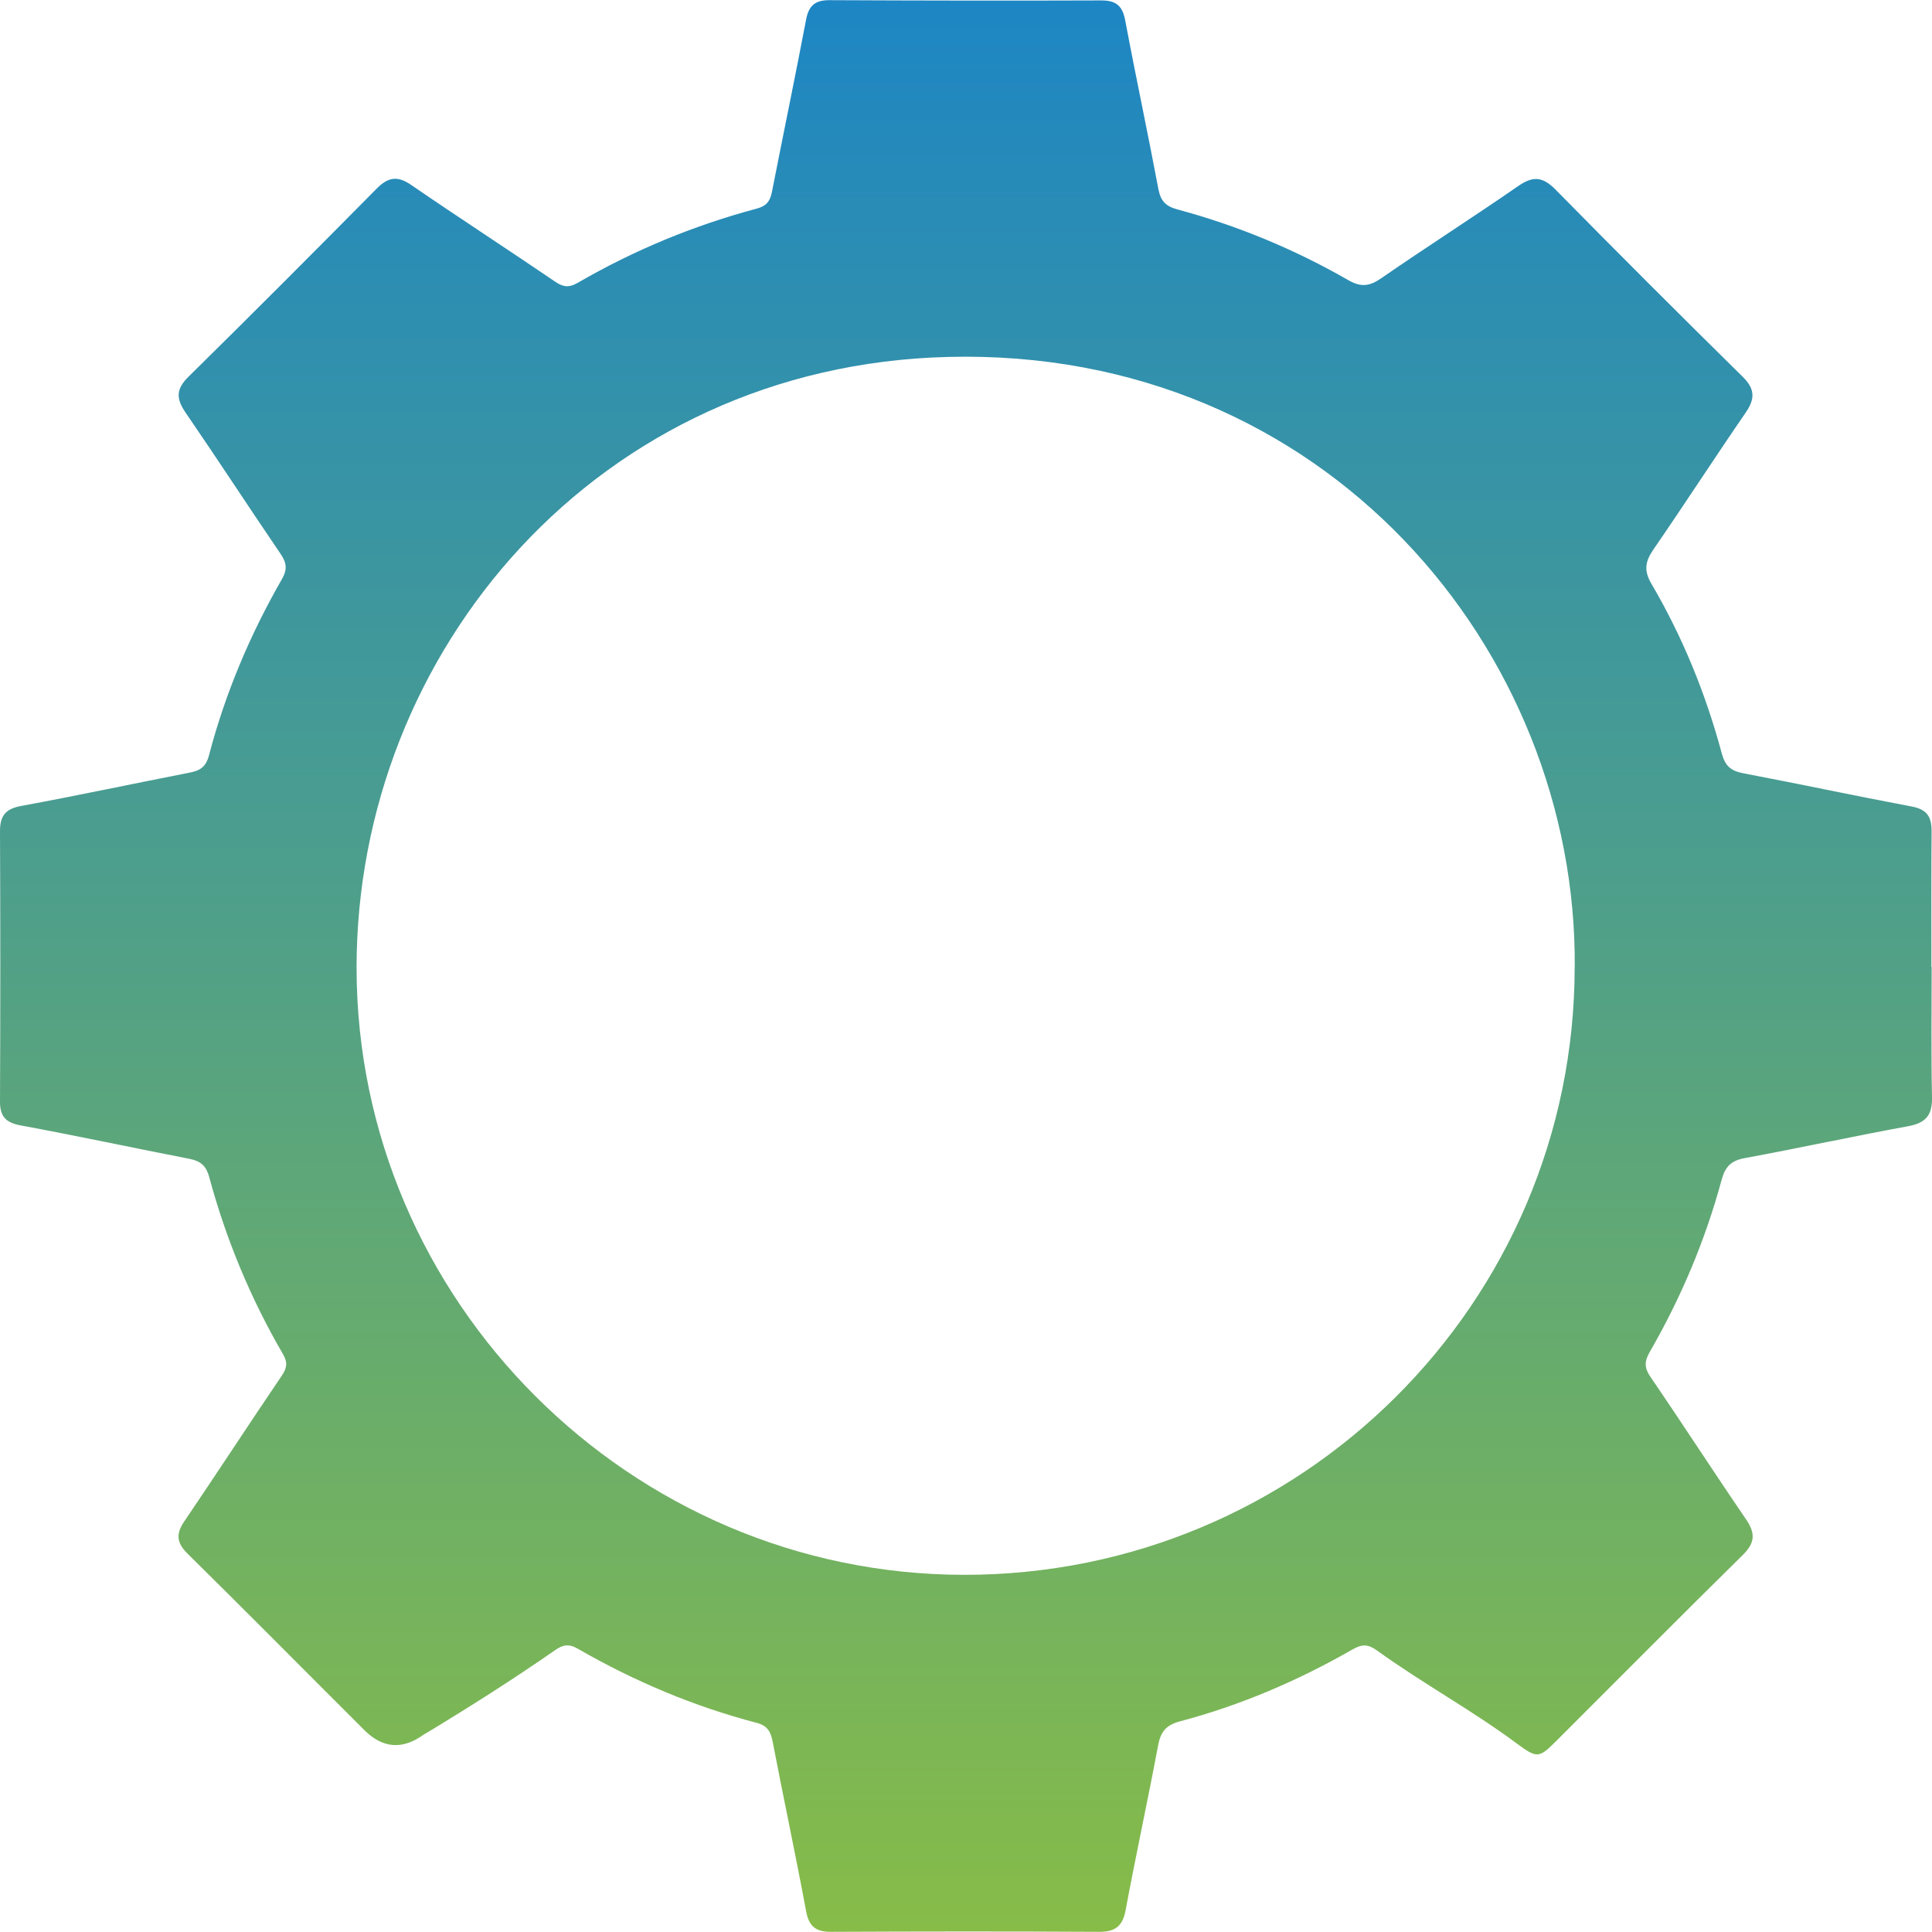
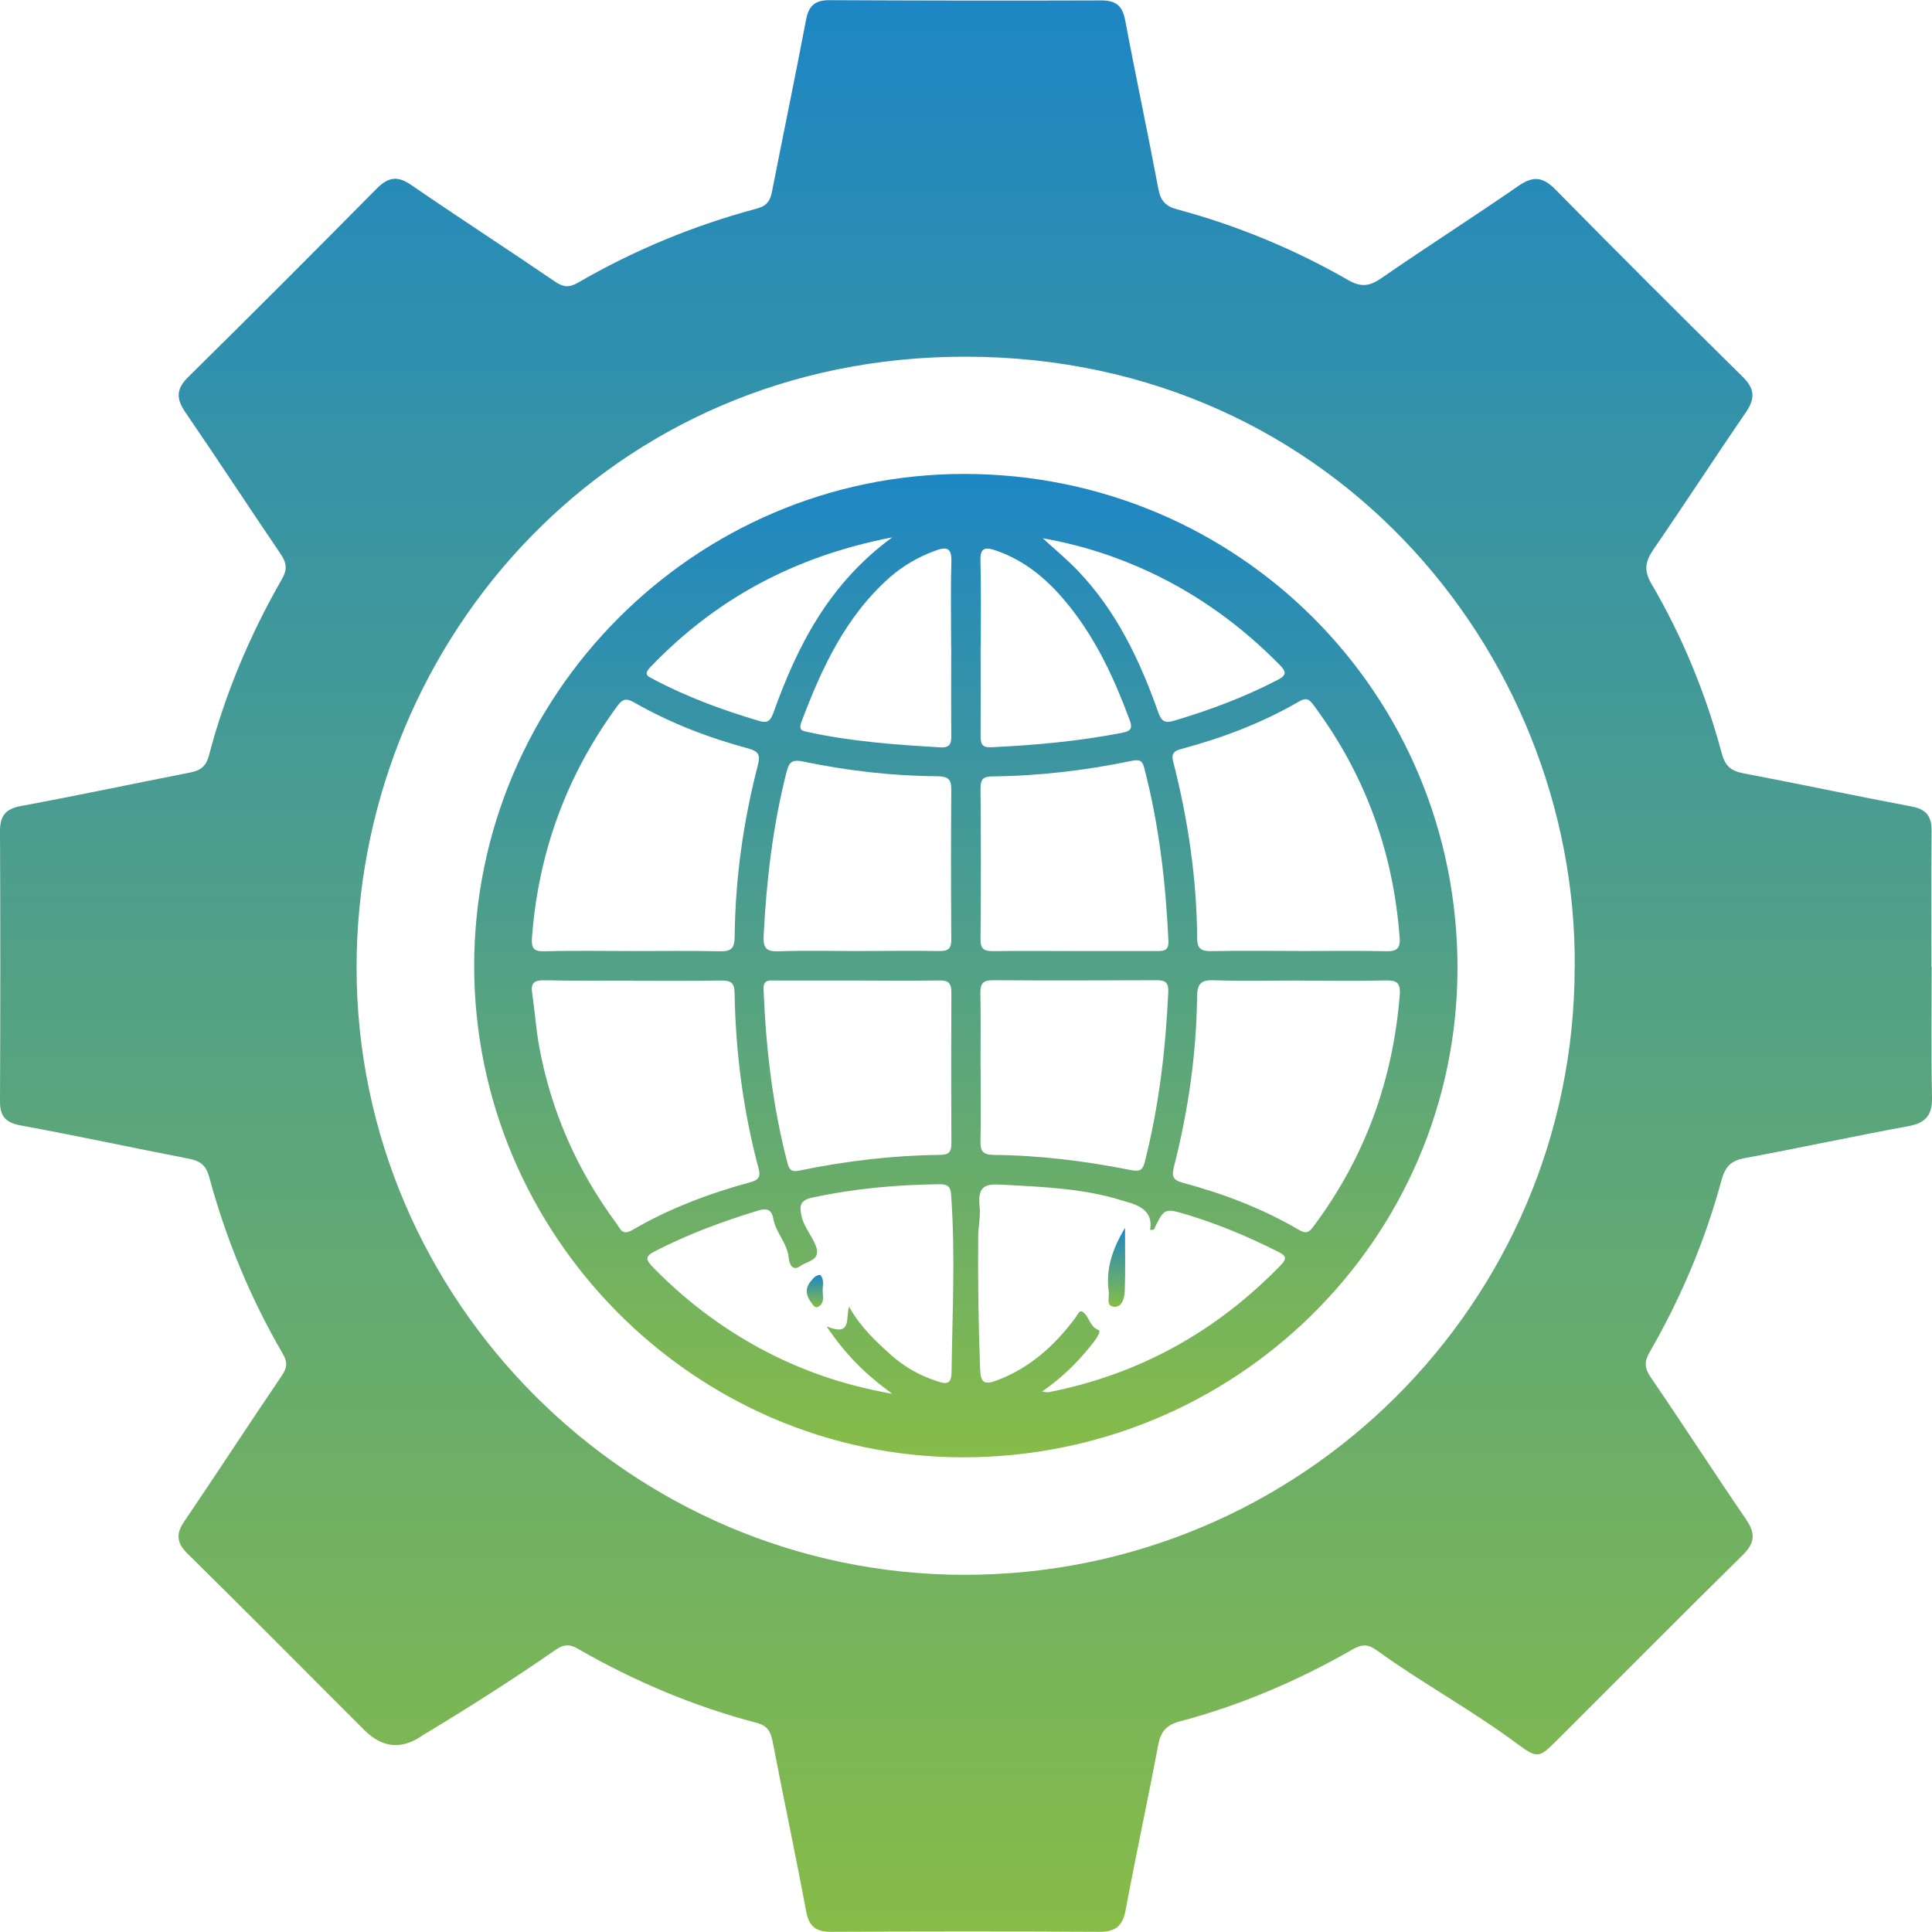
<svg xmlns="http://www.w3.org/2000/svg" width="23" height="23" viewBox="0 0 23 23" fill="none">
-   <path d="M22.996 11.507C22.996 12.026 22.989 12.545 23 13.064C23.004 13.275 22.928 13.368 22.718 13.407C22.068 13.526 21.421 13.667 20.771 13.787C20.608 13.817 20.538 13.888 20.495 14.047C20.3 14.768 20.011 15.451 19.638 16.098C19.576 16.207 19.575 16.282 19.646 16.388C20.031 16.951 20.401 17.524 20.786 18.087C20.898 18.251 20.896 18.365 20.748 18.511C20.003 19.244 19.269 19.986 18.53 20.723C18.324 20.927 18.303 20.938 18.064 20.761C17.525 20.36 16.933 20.039 16.389 19.646C16.286 19.572 16.212 19.572 16.1 19.637C15.452 20.008 14.77 20.301 14.048 20.492C13.871 20.538 13.815 20.626 13.785 20.789C13.663 21.439 13.522 22.086 13.401 22.736C13.366 22.929 13.279 22.999 13.086 22.998C12.021 22.992 10.956 22.993 9.89 22.998C9.719 22.998 9.632 22.938 9.598 22.76C9.472 22.083 9.328 21.409 9.198 20.733C9.175 20.615 9.137 20.544 9.008 20.51C8.258 20.314 7.55 20.014 6.879 19.628C6.771 19.565 6.701 19.58 6.608 19.645C6.11 19.991 5.598 20.316 5.079 20.63C5.068 20.636 5.055 20.642 5.044 20.65C4.791 20.833 4.556 20.815 4.337 20.596C3.636 19.897 2.941 19.194 2.236 18.499C2.102 18.368 2.091 18.262 2.195 18.11C2.586 17.534 2.965 16.951 3.356 16.375C3.418 16.282 3.425 16.218 3.369 16.121C2.983 15.458 2.691 14.754 2.491 14.014C2.452 13.87 2.382 13.82 2.248 13.794C1.579 13.664 0.913 13.521 0.242 13.397C0.065 13.364 -0.001 13.286 1.44734e-05 13.112C0.005 12.04 0.005 10.967 1.44734e-05 9.895C1.44734e-05 9.711 0.066 9.629 0.251 9.595C0.922 9.471 1.588 9.329 2.257 9.198C2.382 9.174 2.451 9.131 2.488 8.992C2.681 8.256 2.975 7.559 3.353 6.9C3.424 6.778 3.413 6.701 3.339 6.592C2.959 6.034 2.59 5.467 2.208 4.91C2.096 4.747 2.094 4.632 2.243 4.486C2.996 3.744 3.744 2.994 4.487 2.243C4.621 2.108 4.733 2.09 4.894 2.201C5.463 2.592 6.041 2.966 6.61 3.354C6.708 3.421 6.778 3.425 6.881 3.365C7.551 2.977 8.262 2.683 9.01 2.483C9.13 2.451 9.17 2.389 9.191 2.278C9.325 1.595 9.467 0.914 9.597 0.23C9.629 0.064 9.709 0.001 9.874 0.002C10.954 0.007 12.033 0.009 13.112 0.005C13.292 0.005 13.364 0.074 13.396 0.246C13.522 0.917 13.665 1.583 13.791 2.254C13.818 2.394 13.879 2.456 14.016 2.493C14.73 2.685 15.411 2.967 16.051 3.335C16.206 3.424 16.308 3.407 16.447 3.31C16.985 2.938 17.538 2.586 18.077 2.213C18.25 2.093 18.366 2.103 18.516 2.255C19.253 3.004 19.997 3.747 20.746 4.485C20.892 4.629 20.896 4.745 20.784 4.909C20.413 5.449 20.057 5.999 19.686 6.538C19.588 6.681 19.564 6.787 19.661 6.952C20.032 7.584 20.307 8.261 20.497 8.968C20.537 9.115 20.601 9.176 20.75 9.205C21.42 9.332 22.087 9.475 22.757 9.601C22.936 9.634 22.996 9.721 22.995 9.892C22.991 10.431 22.993 10.971 22.993 11.51L22.996 11.507ZM18.747 11.511C18.774 7.753 15.781 4.137 11.289 4.249C7.121 4.352 4.241 7.754 4.245 11.527C4.25 15.486 7.505 18.743 11.475 18.748C15.489 18.752 18.745 15.512 18.746 11.511H18.747Z" fill="url(#paint0_linear_281_40)" />
+   <path d="M22.996 11.507C22.996 12.026 22.989 12.545 23 13.064C23.004 13.275 22.928 13.368 22.718 13.407C22.068 13.526 21.421 13.667 20.771 13.787C20.608 13.817 20.538 13.888 20.495 14.047C20.3 14.768 20.011 15.451 19.638 16.098C19.576 16.207 19.575 16.282 19.646 16.388C20.031 16.951 20.401 17.524 20.786 18.087C20.898 18.251 20.896 18.365 20.748 18.511C20.003 19.244 19.269 19.986 18.53 20.723C18.324 20.927 18.303 20.938 18.064 20.761C17.525 20.36 16.933 20.039 16.389 19.646C16.286 19.572 16.212 19.572 16.1 19.637C15.452 20.008 14.77 20.301 14.048 20.492C13.871 20.538 13.815 20.626 13.785 20.789C13.663 21.439 13.522 22.086 13.401 22.736C13.366 22.929 13.279 22.999 13.086 22.998C12.021 22.992 10.956 22.993 9.89 22.998C9.719 22.998 9.632 22.938 9.598 22.76C9.472 22.083 9.328 21.409 9.198 20.733C9.175 20.615 9.137 20.544 9.008 20.51C8.258 20.314 7.55 20.014 6.879 19.628C6.771 19.565 6.701 19.58 6.608 19.645C6.11 19.991 5.598 20.316 5.079 20.63C5.068 20.636 5.055 20.642 5.044 20.65C4.791 20.833 4.556 20.815 4.337 20.596C3.636 19.897 2.941 19.194 2.236 18.499C2.102 18.368 2.091 18.262 2.195 18.11C2.586 17.534 2.965 16.951 3.356 16.375C3.418 16.282 3.425 16.218 3.369 16.121C2.983 15.458 2.691 14.754 2.491 14.014C2.452 13.87 2.382 13.82 2.248 13.794C1.579 13.664 0.913 13.521 0.242 13.397C0.065 13.364 -0.001 13.286 1.44734e-05 13.112C0.005 12.04 0.005 10.967 1.44734e-05 9.895C1.44734e-05 9.711 0.066 9.629 0.251 9.595C0.922 9.471 1.588 9.329 2.257 9.198C2.382 9.174 2.451 9.131 2.488 8.992C2.681 8.256 2.975 7.559 3.353 6.9C3.424 6.778 3.413 6.701 3.339 6.592C2.959 6.034 2.59 5.467 2.208 4.91C2.096 4.747 2.094 4.632 2.243 4.486C2.996 3.744 3.744 2.994 4.487 2.243C4.621 2.108 4.733 2.09 4.894 2.201C5.463 2.592 6.041 2.966 6.61 3.354C6.708 3.421 6.778 3.425 6.881 3.365C7.551 2.977 8.262 2.683 9.01 2.483C9.13 2.451 9.17 2.389 9.191 2.278C9.325 1.595 9.467 0.914 9.597 0.23C9.629 0.064 9.709 0.001 9.875 0.002C10.954 0.007 12.033 0.009 13.112 0.005C13.292 0.005 13.364 0.074 13.396 0.246C13.522 0.917 13.665 1.583 13.791 2.254C13.818 2.394 13.879 2.456 14.016 2.493C14.73 2.685 15.411 2.967 16.051 3.335C16.206 3.424 16.308 3.407 16.447 3.31C16.985 2.938 17.538 2.586 18.077 2.213C18.25 2.093 18.366 2.103 18.516 2.255C19.253 3.004 19.997 3.747 20.746 4.485C20.892 4.629 20.896 4.745 20.784 4.909C20.413 5.449 20.057 5.999 19.686 6.538C19.588 6.681 19.564 6.787 19.661 6.952C20.032 7.584 20.307 8.261 20.497 8.968C20.537 9.115 20.601 9.176 20.75 9.205C21.42 9.332 22.087 9.475 22.757 9.601C22.936 9.634 22.996 9.721 22.995 9.892C22.991 10.431 22.993 10.971 22.993 11.51L22.996 11.507ZM18.747 11.511C18.774 7.753 15.781 4.137 11.289 4.249C7.121 4.352 4.241 7.754 4.245 11.527C4.25 15.486 7.505 18.743 11.475 18.748C15.489 18.752 18.745 15.512 18.746 11.511H18.747Z" fill="url(#paint0_linear_281_59)" />
+   <path d="M5.645 11.492C5.65 8.272 8.271 5.643 11.477 5.642C14.742 5.642 17.357 8.263 17.351 11.531C17.346 14.754 14.704 17.358 11.449 17.349C8.256 17.34 5.642 14.7 5.645 11.492ZM15.472 11.673C15.131 11.673 14.79 11.681 14.45 11.67C14.296 11.664 14.253 11.713 14.251 11.864C14.243 12.548 14.146 13.221 13.977 13.884C13.948 14.002 13.958 14.048 14.086 14.082C14.567 14.211 15.031 14.388 15.463 14.641C15.549 14.693 15.586 14.67 15.639 14.597C16.251 13.778 16.584 12.856 16.664 11.84C16.675 11.697 16.625 11.669 16.495 11.672C16.154 11.68 15.813 11.674 15.473 11.674L15.472 11.673ZM7.54 11.674C7.185 11.673 6.83 11.678 6.477 11.67C6.358 11.668 6.318 11.705 6.335 11.82C6.366 12.029 6.38 12.24 6.417 12.448C6.558 13.225 6.869 13.93 7.338 14.564C7.381 14.623 7.405 14.713 7.523 14.646C7.966 14.387 8.443 14.207 8.937 14.073C9.028 14.048 9.057 14.008 9.032 13.915C8.847 13.227 8.757 12.525 8.745 11.815C8.743 11.694 8.692 11.671 8.583 11.673C8.235 11.679 7.888 11.676 7.541 11.676L7.54 11.674ZM15.45 11.322C15.798 11.322 16.146 11.316 16.494 11.324C16.625 11.328 16.674 11.297 16.662 11.155C16.585 10.137 16.25 9.216 15.639 8.396C15.586 8.323 15.55 8.3 15.463 8.352C15.024 8.607 14.553 8.785 14.065 8.916C13.981 8.939 13.94 8.964 13.967 9.069C14.144 9.758 14.247 10.46 14.252 11.171C14.252 11.305 14.312 11.325 14.428 11.323C14.769 11.316 15.11 11.321 15.451 11.321L15.45 11.322ZM7.53 11.322C7.878 11.322 8.226 11.317 8.574 11.325C8.71 11.329 8.745 11.281 8.746 11.151C8.753 10.46 8.849 9.778 9.022 9.109C9.054 8.988 9.03 8.944 8.91 8.911C8.435 8.783 7.976 8.607 7.549 8.362C7.459 8.311 7.414 8.318 7.353 8.4C6.747 9.223 6.409 10.144 6.333 11.163C6.324 11.288 6.353 11.329 6.486 11.325C6.834 11.315 7.181 11.322 7.529 11.322H7.53ZM12.406 16.566C12.451 16.571 12.465 16.577 12.477 16.575C13.56 16.364 14.479 15.853 15.247 15.062C15.325 14.982 15.31 14.949 15.22 14.904C14.873 14.729 14.516 14.577 14.143 14.464C13.862 14.38 13.862 14.378 13.737 14.637C13.734 14.642 13.716 14.64 13.691 14.642C13.741 14.371 13.474 14.328 13.349 14.289C12.908 14.151 12.439 14.131 11.976 14.106C11.783 14.096 11.629 14.074 11.662 14.36C11.676 14.471 11.646 14.6 11.645 14.722C11.641 15.246 11.648 15.769 11.668 16.292C11.673 16.459 11.714 16.491 11.865 16.434C12.26 16.287 12.556 16.018 12.803 15.687C12.826 15.655 12.849 15.595 12.883 15.614C12.968 15.663 12.967 15.792 13.079 15.834C13.109 15.846 13.058 15.928 13.028 15.967C12.857 16.188 12.665 16.387 12.406 16.566ZM9.84 15.79C10.144 15.914 10.065 15.701 10.108 15.556C10.245 15.801 10.423 15.964 10.601 16.125C10.765 16.273 10.955 16.38 11.166 16.446C11.263 16.477 11.325 16.485 11.328 16.338C11.337 15.645 11.373 14.951 11.325 14.258C11.319 14.159 11.317 14.097 11.184 14.098C10.673 14.104 10.168 14.149 9.667 14.258C9.519 14.29 9.52 14.36 9.539 14.463C9.564 14.6 9.662 14.703 9.711 14.829C9.781 15.004 9.612 15.012 9.531 15.07C9.421 15.15 9.393 15.02 9.389 14.971C9.371 14.795 9.233 14.672 9.205 14.505C9.186 14.393 9.118 14.383 9.027 14.411C8.603 14.54 8.189 14.693 7.794 14.897C7.675 14.957 7.69 15.001 7.771 15.084C8.15 15.473 8.576 15.797 9.053 16.055C9.528 16.31 10.03 16.488 10.623 16.593C10.303 16.361 10.07 16.131 9.841 15.791L9.84 15.79ZM12.774 11.322C13.101 11.322 13.429 11.322 13.756 11.322C13.842 11.322 13.916 11.329 13.91 11.2C13.877 10.504 13.798 9.815 13.621 9.139C13.601 9.058 13.567 9.038 13.477 9.057C12.928 9.171 12.374 9.237 11.814 9.243C11.707 9.243 11.672 9.277 11.673 9.383C11.678 9.983 11.679 10.583 11.673 11.183C11.672 11.312 11.729 11.324 11.834 11.323C12.148 11.319 12.461 11.321 12.775 11.322H12.774ZM11.674 12.701C11.674 12.994 11.679 13.288 11.672 13.582C11.67 13.7 11.697 13.748 11.831 13.749C12.378 13.754 12.92 13.822 13.456 13.928C13.556 13.948 13.601 13.942 13.628 13.834C13.797 13.169 13.877 12.493 13.908 11.809C13.912 11.7 13.876 11.669 13.77 11.669C13.121 11.672 12.473 11.674 11.824 11.669C11.706 11.669 11.67 11.705 11.671 11.819C11.677 12.112 11.673 12.407 11.673 12.7L11.674 12.701ZM10.202 11.673C9.881 11.673 9.56 11.673 9.239 11.673C9.167 11.673 9.084 11.654 9.09 11.778C9.118 12.482 9.199 13.179 9.379 13.862C9.399 13.936 9.439 13.952 9.514 13.936C10.07 13.82 10.632 13.755 11.2 13.748C11.299 13.747 11.326 13.709 11.326 13.615C11.323 13.014 11.323 12.412 11.326 11.812C11.326 11.704 11.291 11.671 11.186 11.672C10.859 11.677 10.53 11.674 10.203 11.673H10.202ZM10.205 11.322C10.533 11.321 10.86 11.317 11.186 11.322C11.291 11.323 11.326 11.291 11.325 11.182C11.321 10.588 11.32 9.995 11.325 9.403C11.326 9.277 11.286 9.243 11.162 9.241C10.623 9.238 10.088 9.175 9.561 9.066C9.415 9.036 9.391 9.084 9.361 9.2C9.2 9.837 9.124 10.485 9.091 11.139C9.084 11.277 9.115 11.331 9.265 11.325C9.578 11.314 9.893 11.322 10.205 11.322ZM11.674 7.696C11.674 8.051 11.676 8.405 11.674 8.76C11.674 8.848 11.685 8.9 11.795 8.896C12.32 8.872 12.842 8.824 13.359 8.724C13.487 8.699 13.477 8.649 13.444 8.56C13.27 8.092 13.063 7.641 12.752 7.244C12.509 6.933 12.224 6.675 11.839 6.548C11.72 6.51 11.668 6.529 11.672 6.672C11.681 7.013 11.676 7.354 11.676 7.695L11.674 7.696ZM11.323 7.711C11.323 7.37 11.316 7.03 11.326 6.689C11.331 6.523 11.273 6.505 11.136 6.555C10.935 6.629 10.754 6.732 10.593 6.873C10.065 7.34 9.782 7.955 9.54 8.596C9.502 8.7 9.559 8.702 9.633 8.718C10.147 8.829 10.669 8.866 11.193 8.897C11.313 8.904 11.326 8.849 11.325 8.752C11.322 8.404 11.324 8.057 11.324 7.71L11.323 7.711ZM12.414 6.408C12.566 6.548 12.708 6.664 12.833 6.796C13.29 7.274 13.568 7.856 13.785 8.47C13.821 8.574 13.857 8.615 13.97 8.582C14.396 8.456 14.809 8.302 15.205 8.097C15.318 8.039 15.318 8 15.232 7.913C14.783 7.457 14.275 7.086 13.694 6.813C13.292 6.625 12.876 6.49 12.416 6.408H12.414ZM10.622 6.397C9.456 6.623 8.516 7.132 7.739 7.946C7.655 8.035 7.718 8.054 7.779 8.086C8.178 8.298 8.599 8.452 9.032 8.581C9.127 8.61 9.168 8.592 9.206 8.489C9.491 7.691 9.867 6.95 10.622 6.397Z" fill="url(#paint1_linear_281_59)" />
+   <path d="M13.393 14.617C13.393 14.905 13.399 15.14 13.39 15.375C13.386 15.452 13.358 15.564 13.264 15.557C13.162 15.55 13.209 15.44 13.199 15.371C13.165 15.114 13.235 14.882 13.393 14.617Z" fill="url(#paint2_linear_281_59)" />
+   <path d="M9.764 15.177C9.812 15.228 9.796 15.29 9.794 15.347C9.79 15.417 9.824 15.5 9.75 15.552C9.705 15.583 9.681 15.538 9.657 15.506C9.594 15.423 9.581 15.336 9.653 15.252C9.682 15.217 9.71 15.18 9.764 15.177Z" fill="url(#paint3_linear_281_59)" />
  <defs>
-     <linearGradient id="paint0_linear_281_40" x1="11.5" y1="0.002" x2="11.5" y2="22.998" gradientUnits="userSpaceOnUse">
+     <linearGradient id="paint0_linear_281_59" x1="11.5" y1="0.002" x2="11.5" y2="22.998" gradientUnits="userSpaceOnUse">
+       <stop stop-color="#1D86C4" />
+       <stop offset="1" stop-color="#87BC48" />
+     </linearGradient>
+     <linearGradient id="paint1_linear_281_59" x1="11.498" y1="5.642" x2="11.498" y2="17.349" gradientUnits="userSpaceOnUse">
+       <stop stop-color="#1D86C4" />
+       <stop offset="1" stop-color="#87BC48" />
+     </linearGradient>
+     <linearGradient id="paint2_linear_281_59" x1="13.293" y1="14.617" x2="13.293" y2="15.557" gradientUnits="userSpaceOnUse">
+       <stop stop-color="#1D86C4" />
+       <stop offset="1" stop-color="#87BC48" />
+     </linearGradient>
+     <linearGradient id="paint3_linear_281_59" x1="9.701" y1="15.177" x2="9.701" y2="15.562" gradientUnits="userSpaceOnUse">
      <stop stop-color="#1D86C4" />
      <stop offset="1" stop-color="#87BC48" />
    </linearGradient>
  </defs>
</svg>
